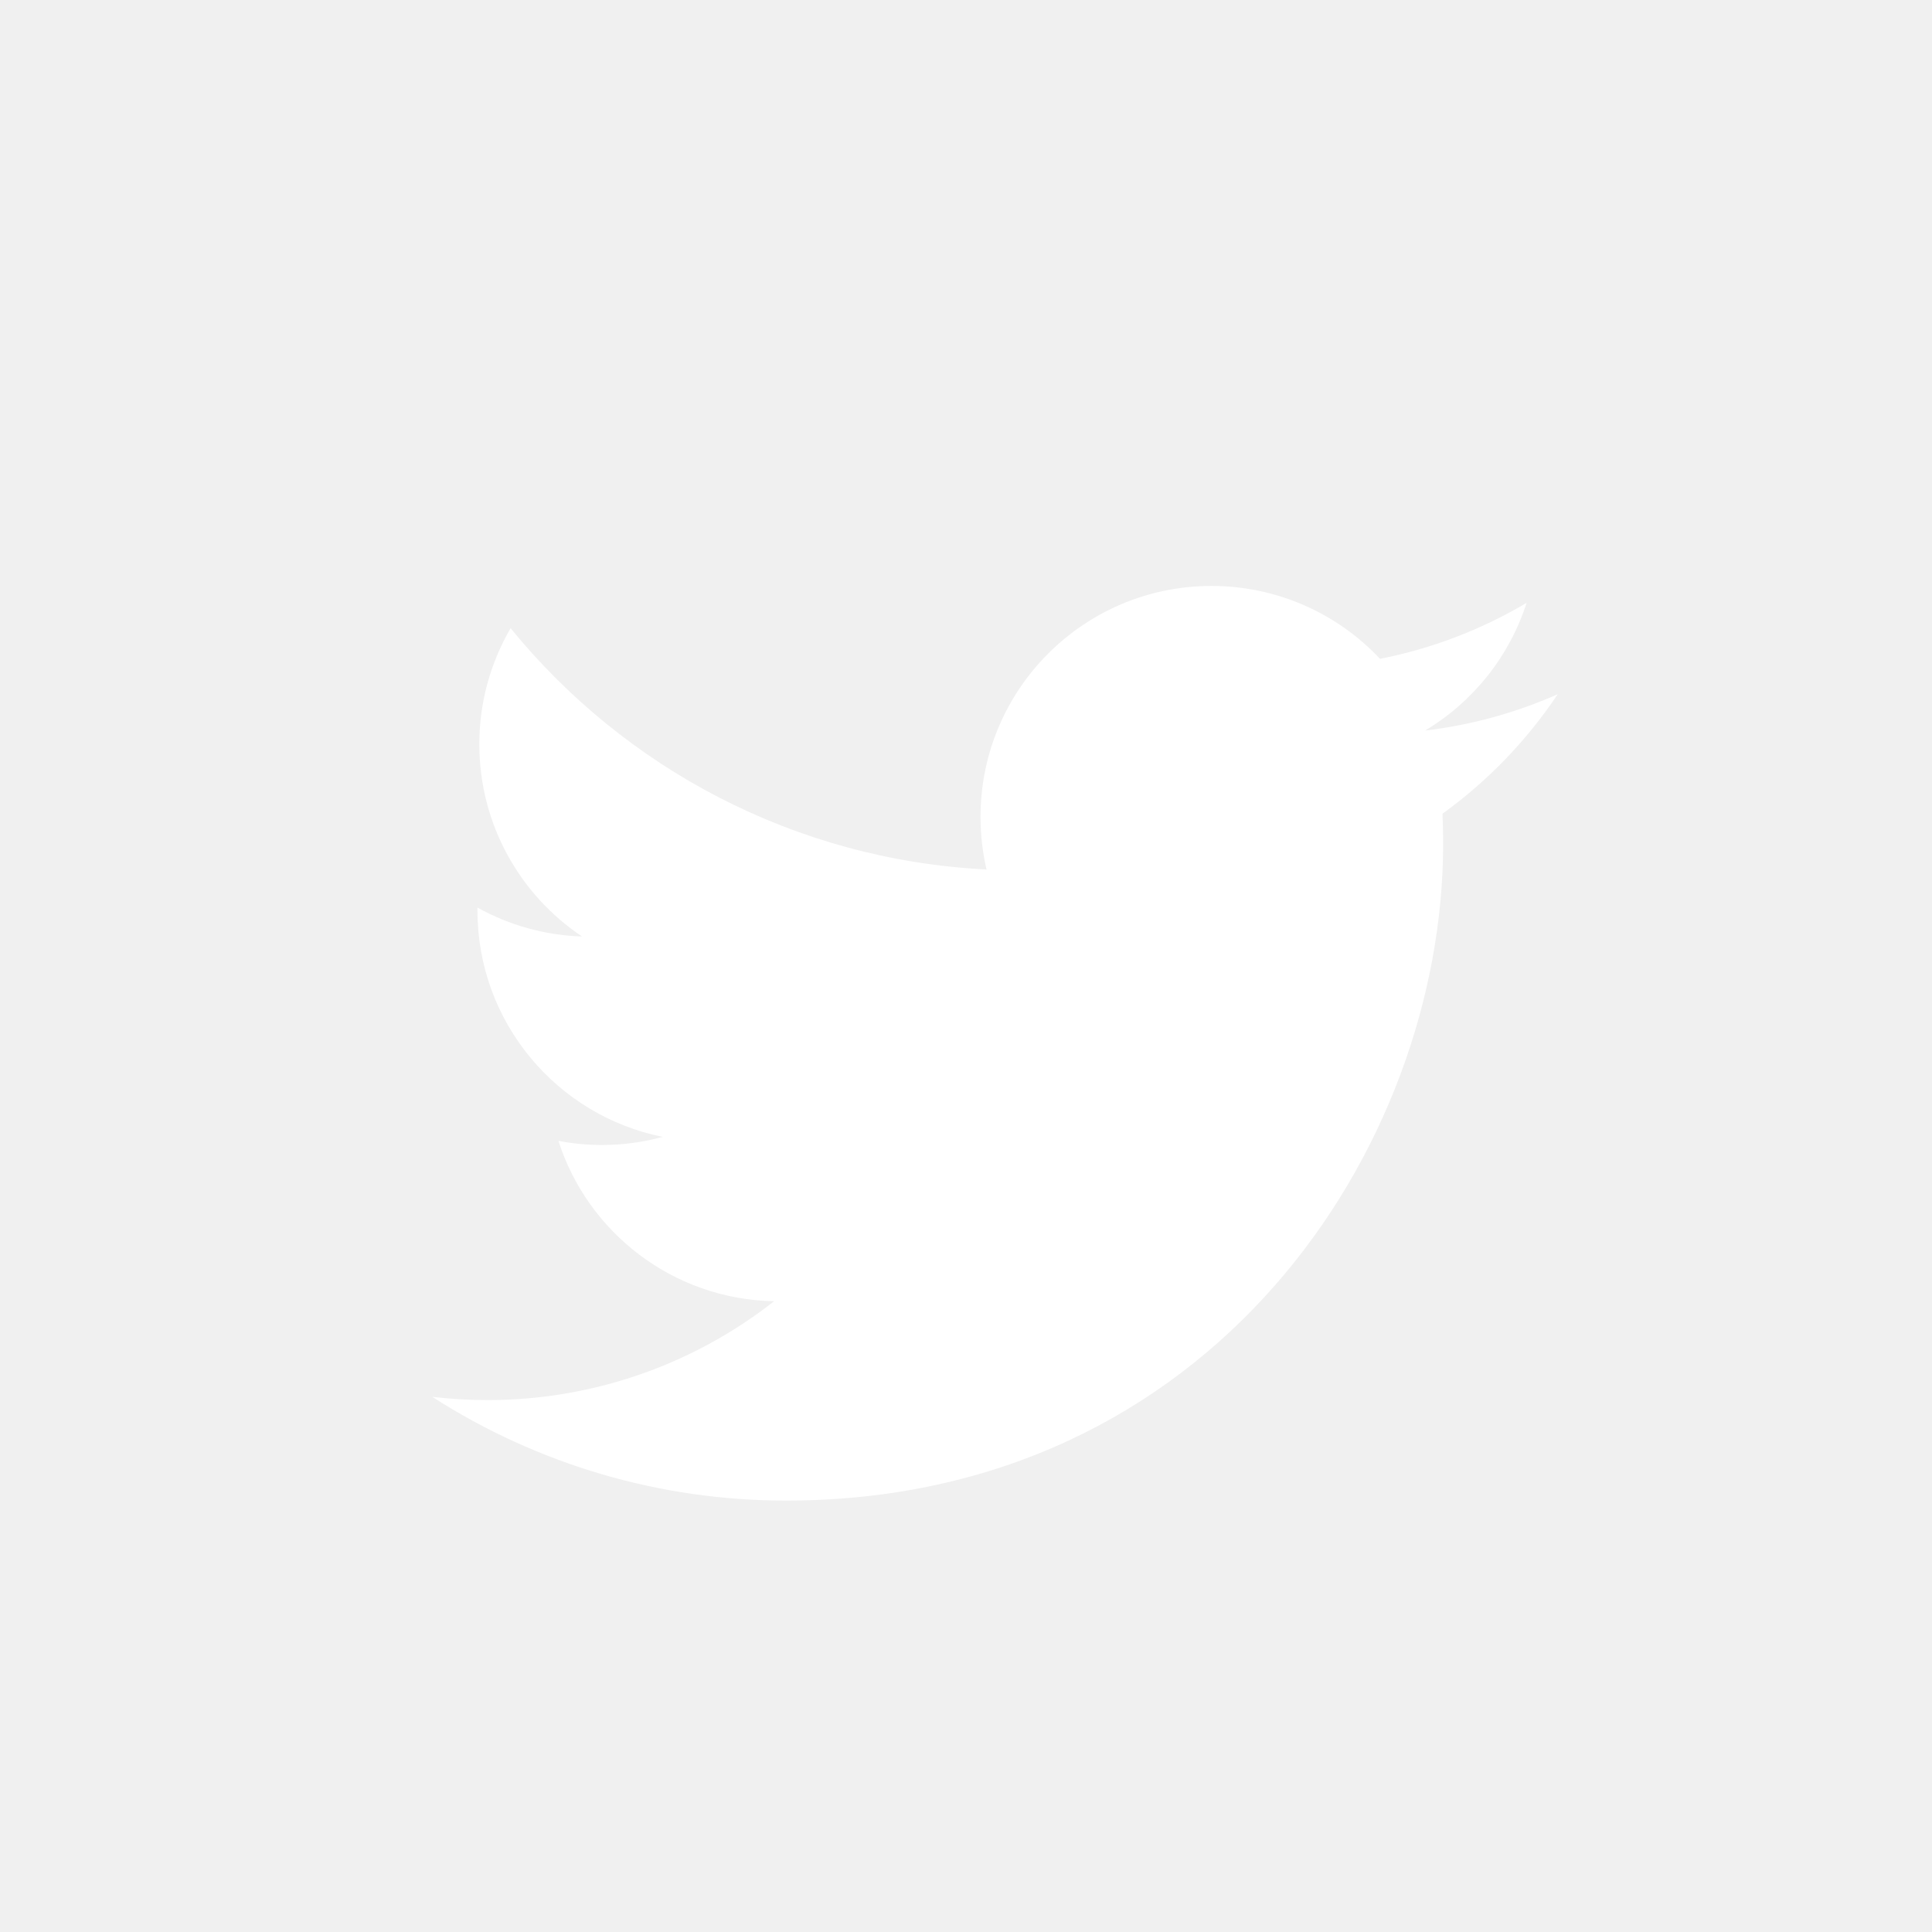
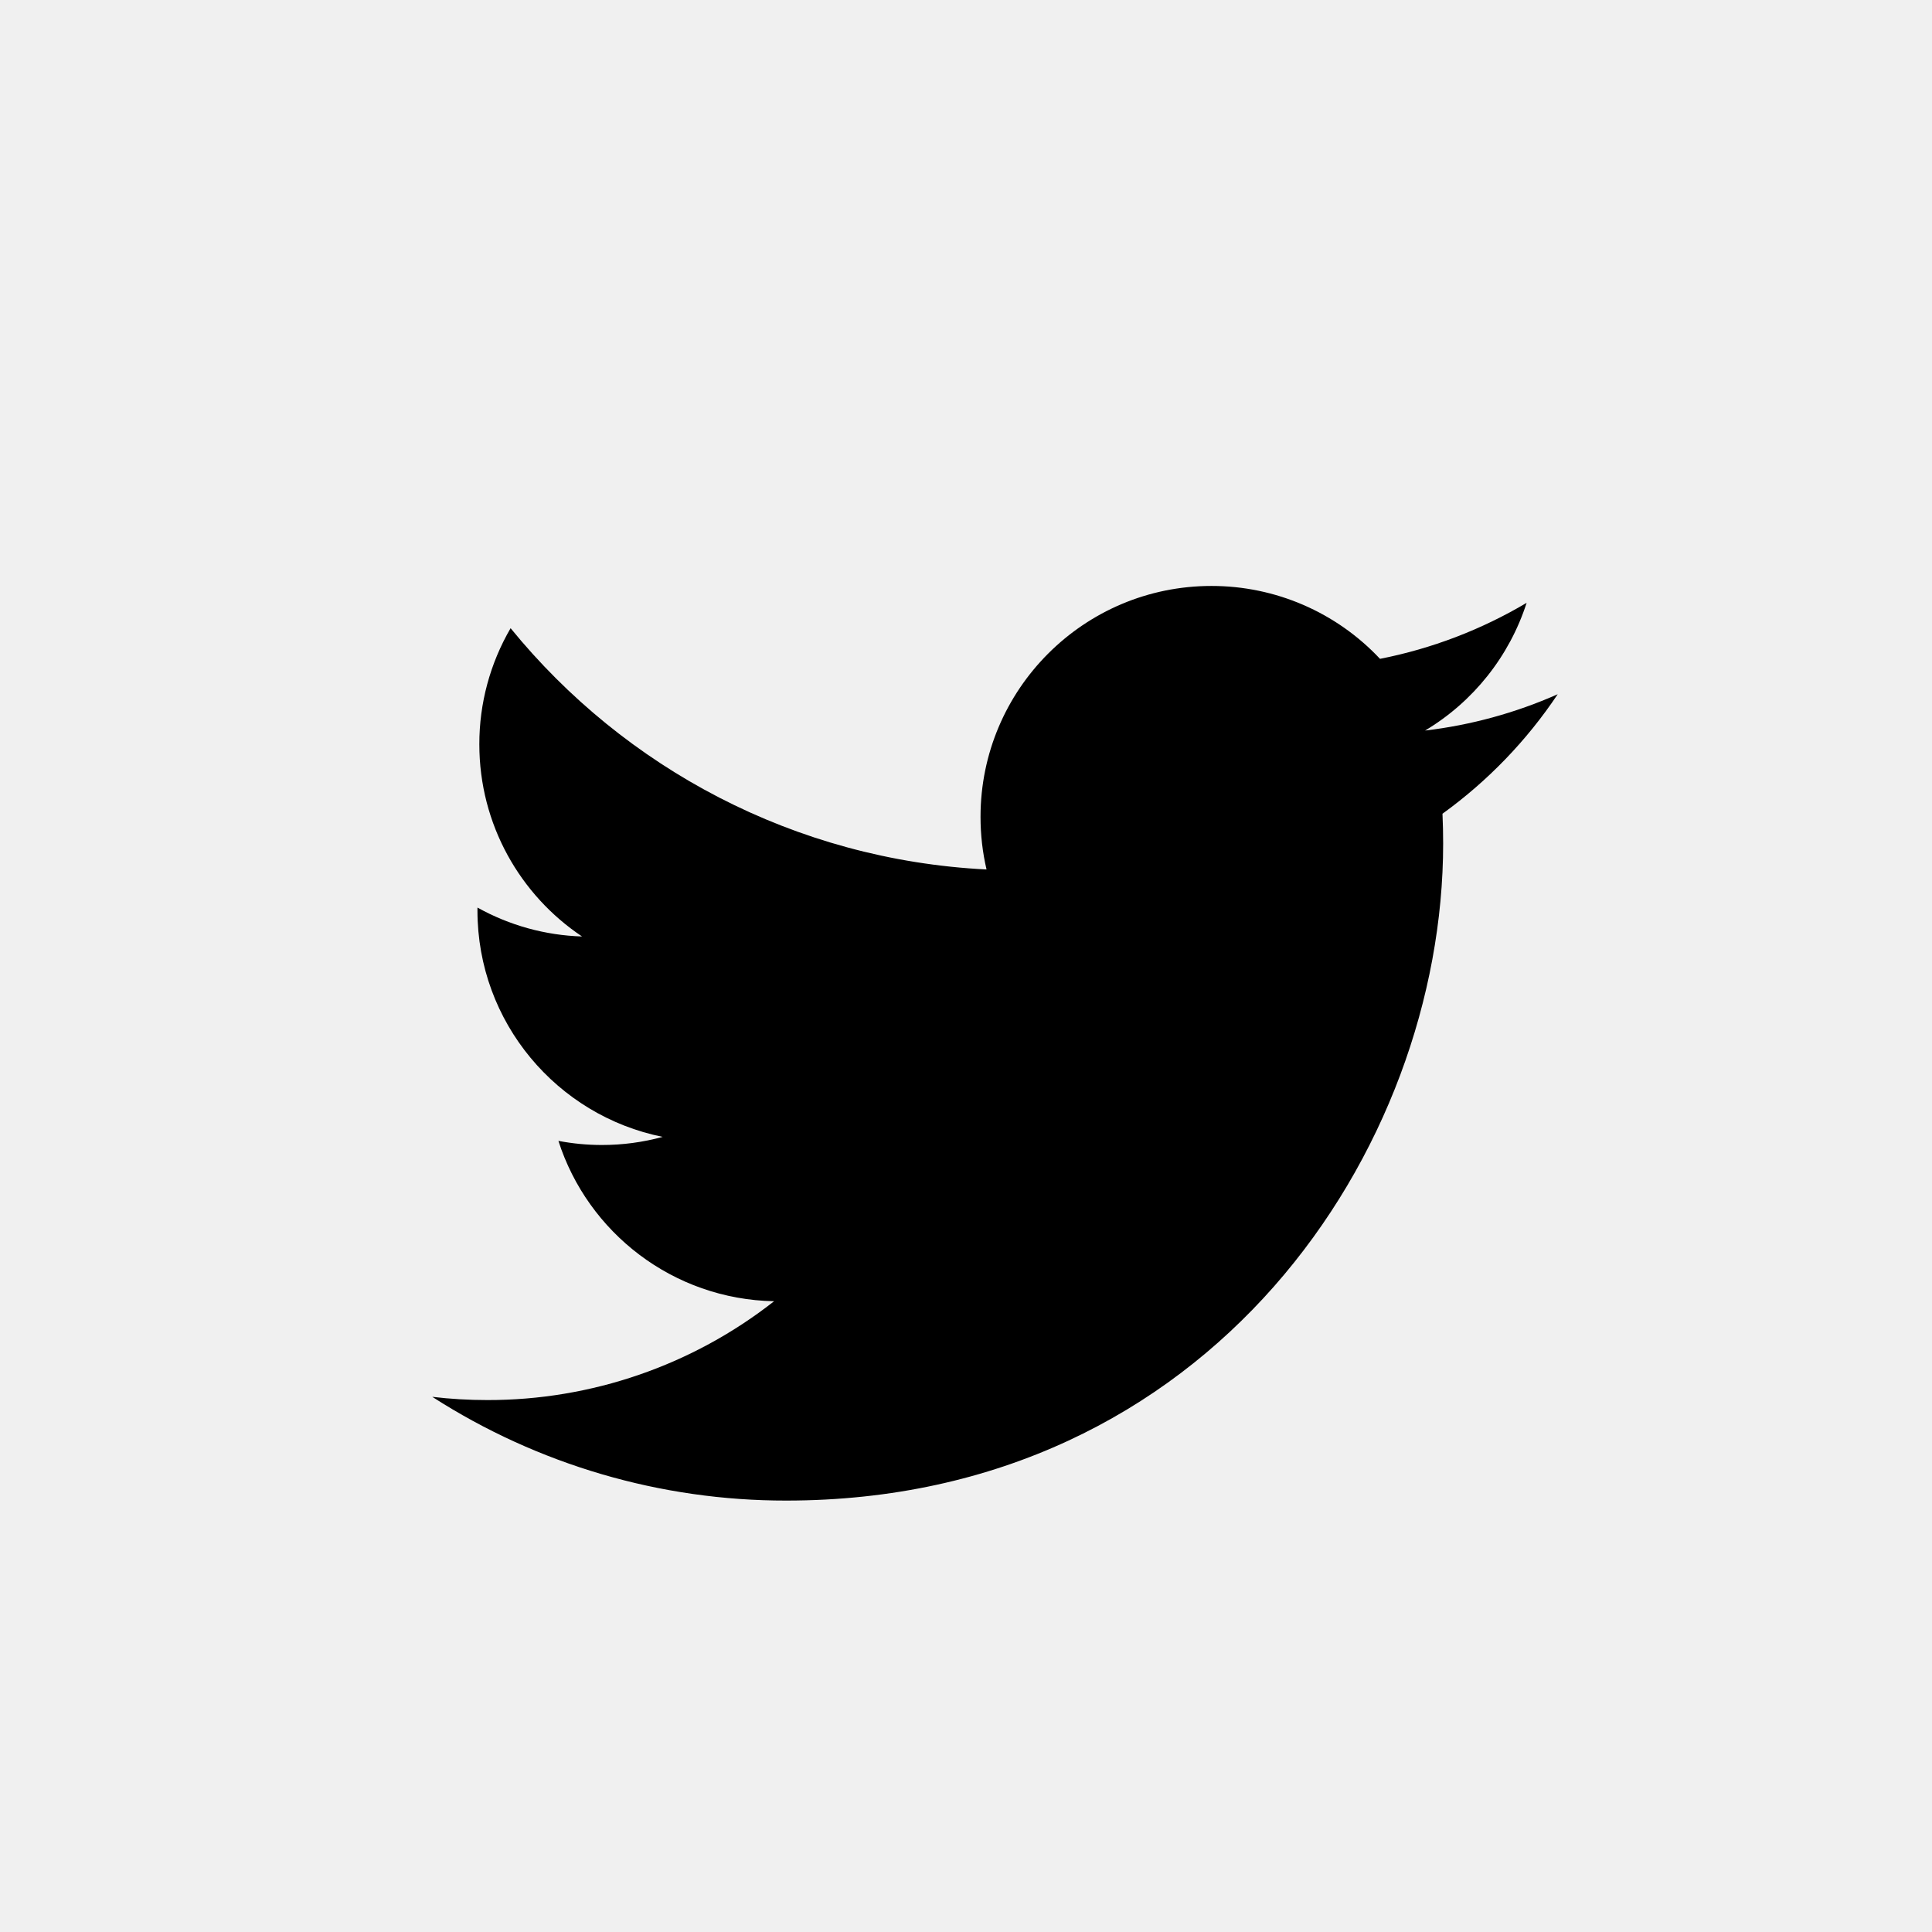
- <svg xmlns="http://www.w3.org/2000/svg" viewBox="0 0 112.197 112.197">
-   <path fill="#fff" d="M90.461 40.316a26.753 26.753 0 0 1-7.702 2.109 13.445 13.445 0 0 0 5.897-7.417 26.843 26.843 0 0 1-8.515 3.253 13.396 13.396 0 0 0-9.79-4.233c-7.404 0-13.409 6.005-13.409 13.409 0 1.051.119 2.074.349 3.056-11.144-.559-21.025-5.897-27.639-14.012a13.351 13.351 0 0 0-1.816 6.742c0 4.651 2.369 8.757 5.965 11.161a13.314 13.314 0 0 1-6.073-1.679l-.001.17c0 6.497 4.624 11.916 10.757 13.147a13.362 13.362 0 0 1-3.532.471c-.866 0-1.705-.083-2.523-.239 1.706 5.326 6.657 9.203 12.526 9.312a26.904 26.904 0 0 1-16.655 5.74c-1.08 0-2.15-.063-3.197-.188a37.929 37.929 0 0 0 20.553 6.025c24.664 0 38.152-20.432 38.152-38.153 0-.581-.013-1.16-.039-1.734a27.192 27.192 0 0 0 6.692-6.94z" />
+ <svg xmlns="http://www.w3.org/2000/svg" viewBox="0 0 112.197 112.197" fill="currentColor">
+   <path d="M90.461 40.316a26.753 26.753 0 0 1-7.702 2.109 13.445 13.445 0 0 0 5.897-7.417 26.843 26.843 0 0 1-8.515 3.253 13.396 13.396 0 0 0-9.79-4.233c-7.404 0-13.409 6.005-13.409 13.409 0 1.051.119 2.074.349 3.056-11.144-.559-21.025-5.897-27.639-14.012a13.351 13.351 0 0 0-1.816 6.742c0 4.651 2.369 8.757 5.965 11.161a13.314 13.314 0 0 1-6.073-1.679l-.001.17c0 6.497 4.624 11.916 10.757 13.147a13.362 13.362 0 0 1-3.532.471c-.866 0-1.705-.083-2.523-.239 1.706 5.326 6.657 9.203 12.526 9.312a26.904 26.904 0 0 1-16.655 5.74c-1.08 0-2.15-.063-3.197-.188a37.929 37.929 0 0 0 20.553 6.025c24.664 0 38.152-20.432 38.152-38.153 0-.581-.013-1.16-.039-1.734a27.192 27.192 0 0 0 6.692-6.94z" />
</svg>
